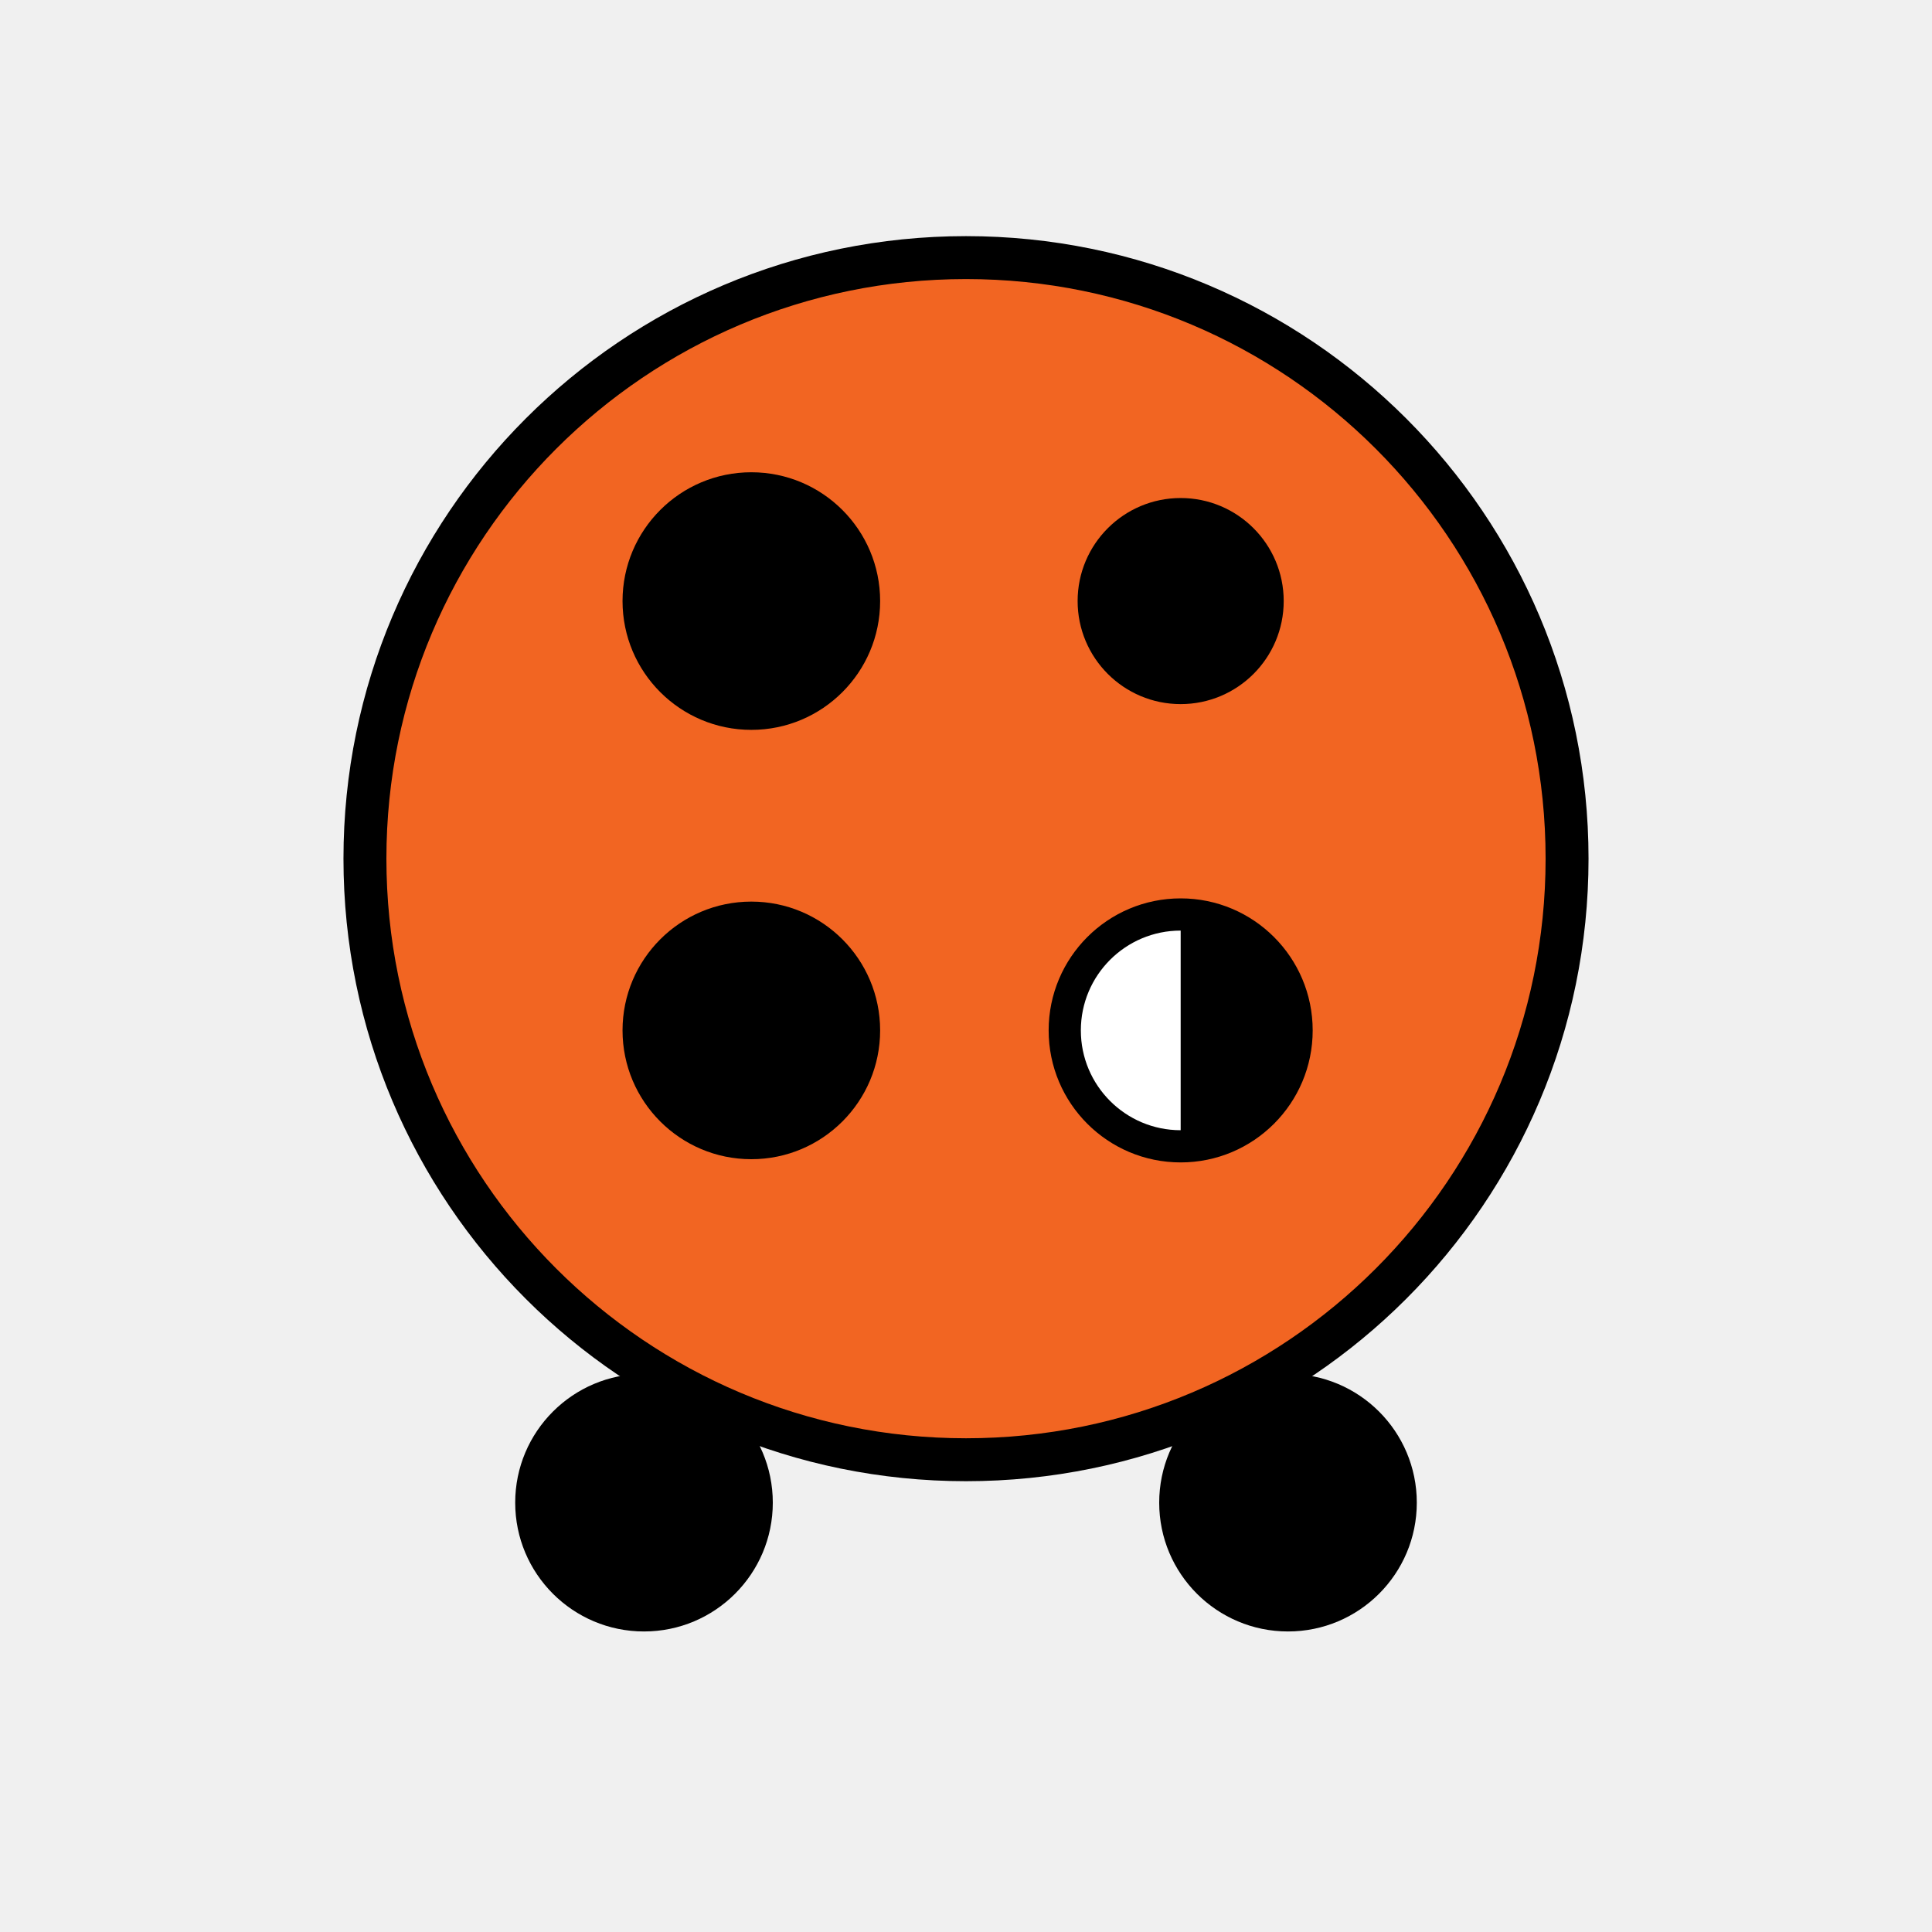
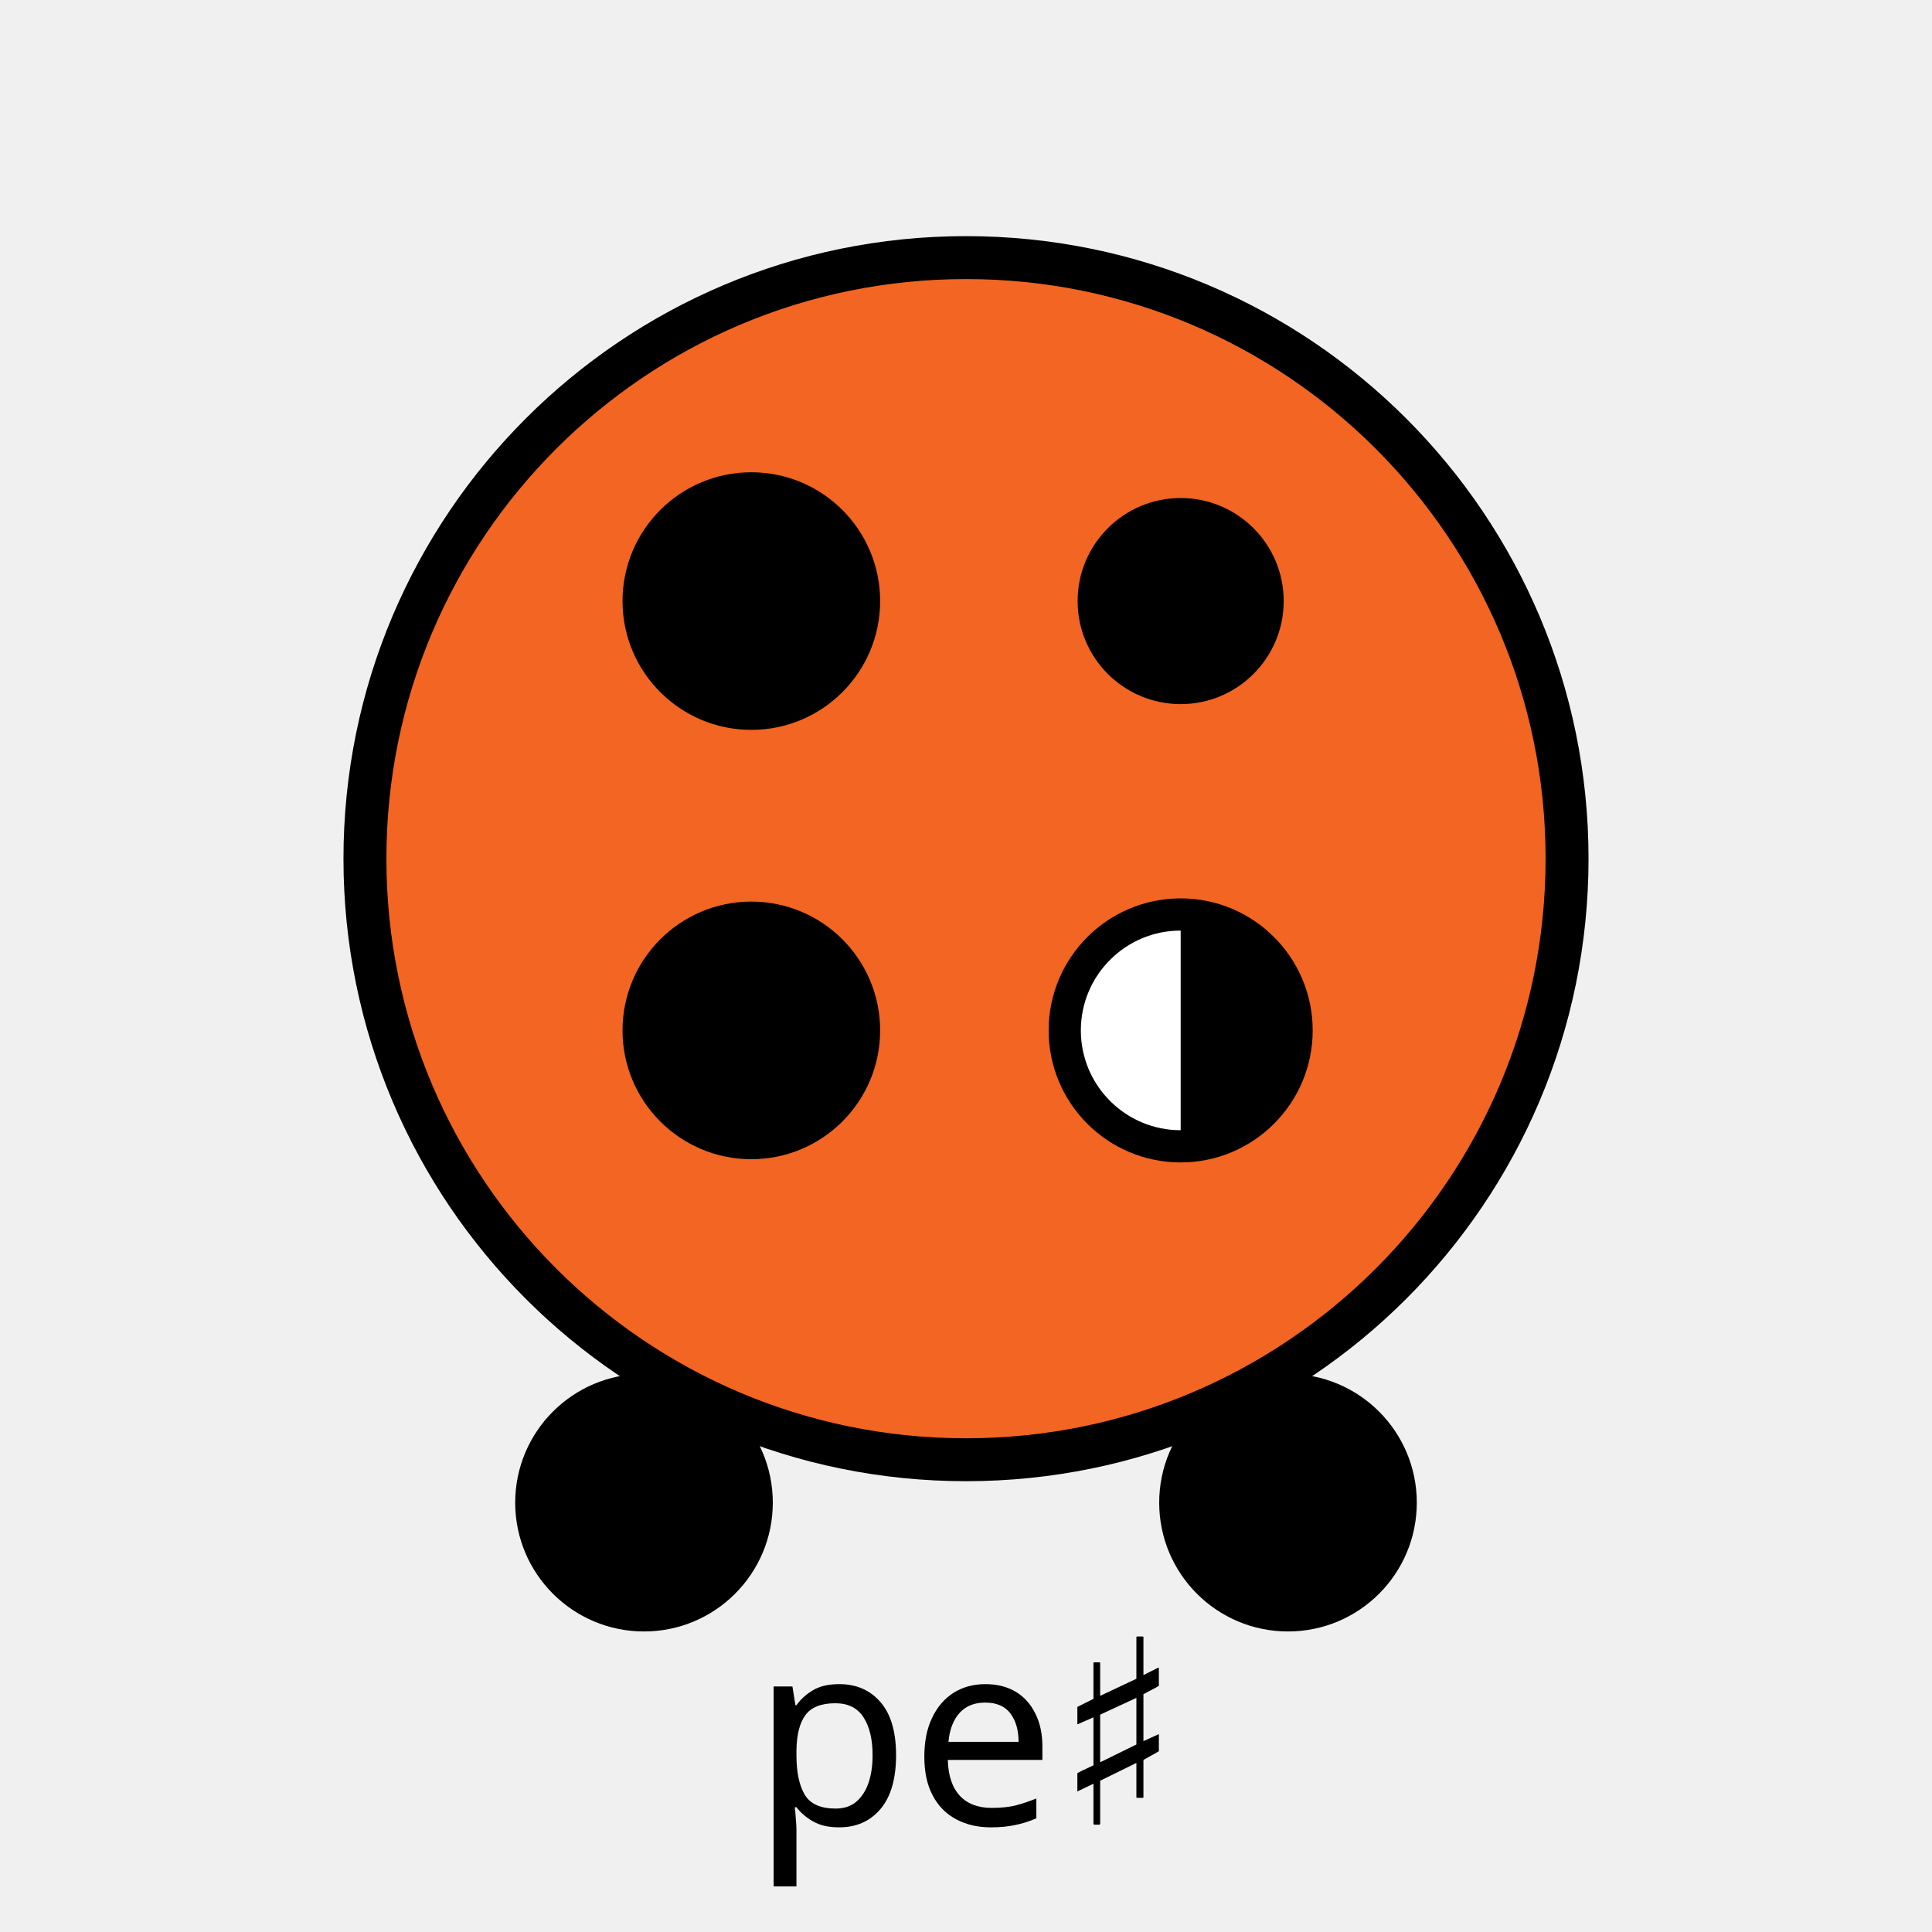
<svg xmlns="http://www.w3.org/2000/svg" width="90" height="90" viewBox="0 0 90 90">
  <circle cx="45" cy="40" r="28" fill="#f26522" stroke="black" stroke-width="2" />
  <circle cx="35" cy="28" r="6" fill="black" />
  <circle cx="55" cy="28" r="4.8" fill="black" />
  <circle cx="35" cy="48" r="6" fill="black" />
  <defs>
    <clipPath id="half-55-48">
      <rect x="55" y="42.6" width="5.4" height="10.8" />
    </clipPath>
  </defs>
  <circle cx="55" cy="48" r="5.4" fill="white" stroke="black" stroke-width="1.5" />
  <circle cx="55" cy="48" r="5.4" fill="black" clip-path="url(#half-55-48)" />
  <circle cx="30" cy="70" r="6" fill="black" />
  <circle cx="60" cy="70" r="6" fill="black" />
+   <text x="45" y="85" text-anchor="middle" font-family="sans-serif" font-size="12">ре♯</text>
</svg>
